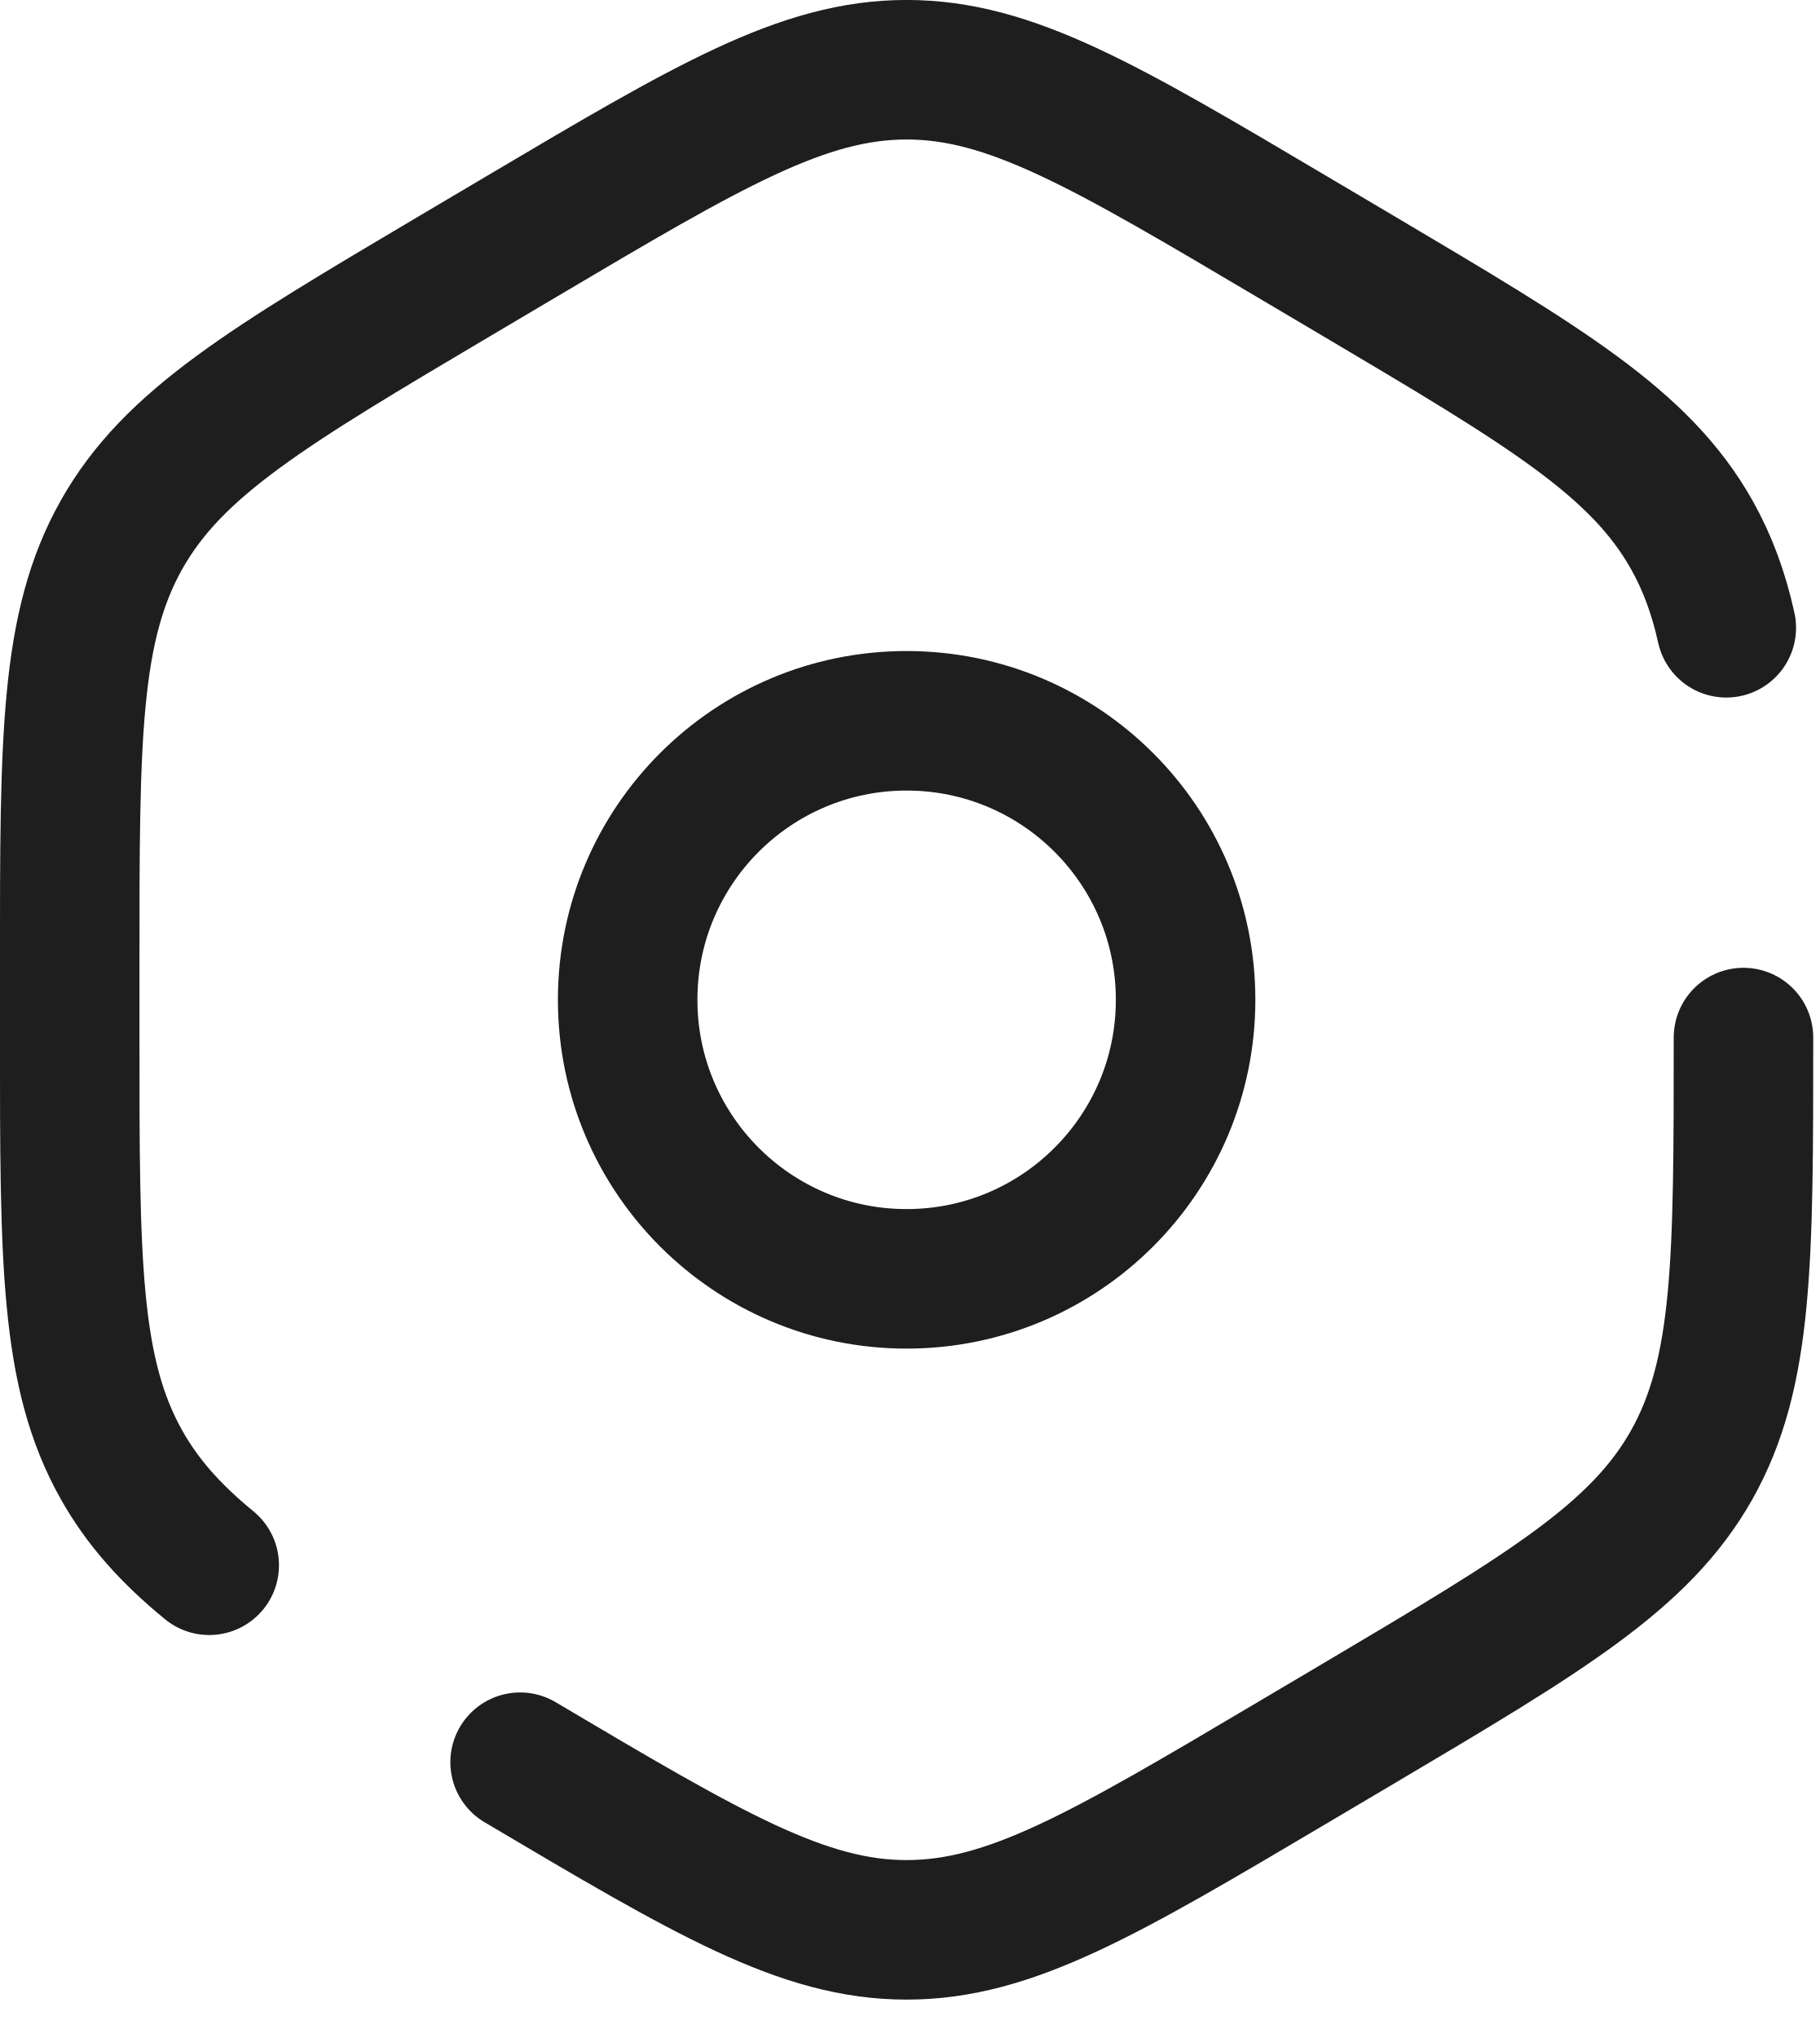
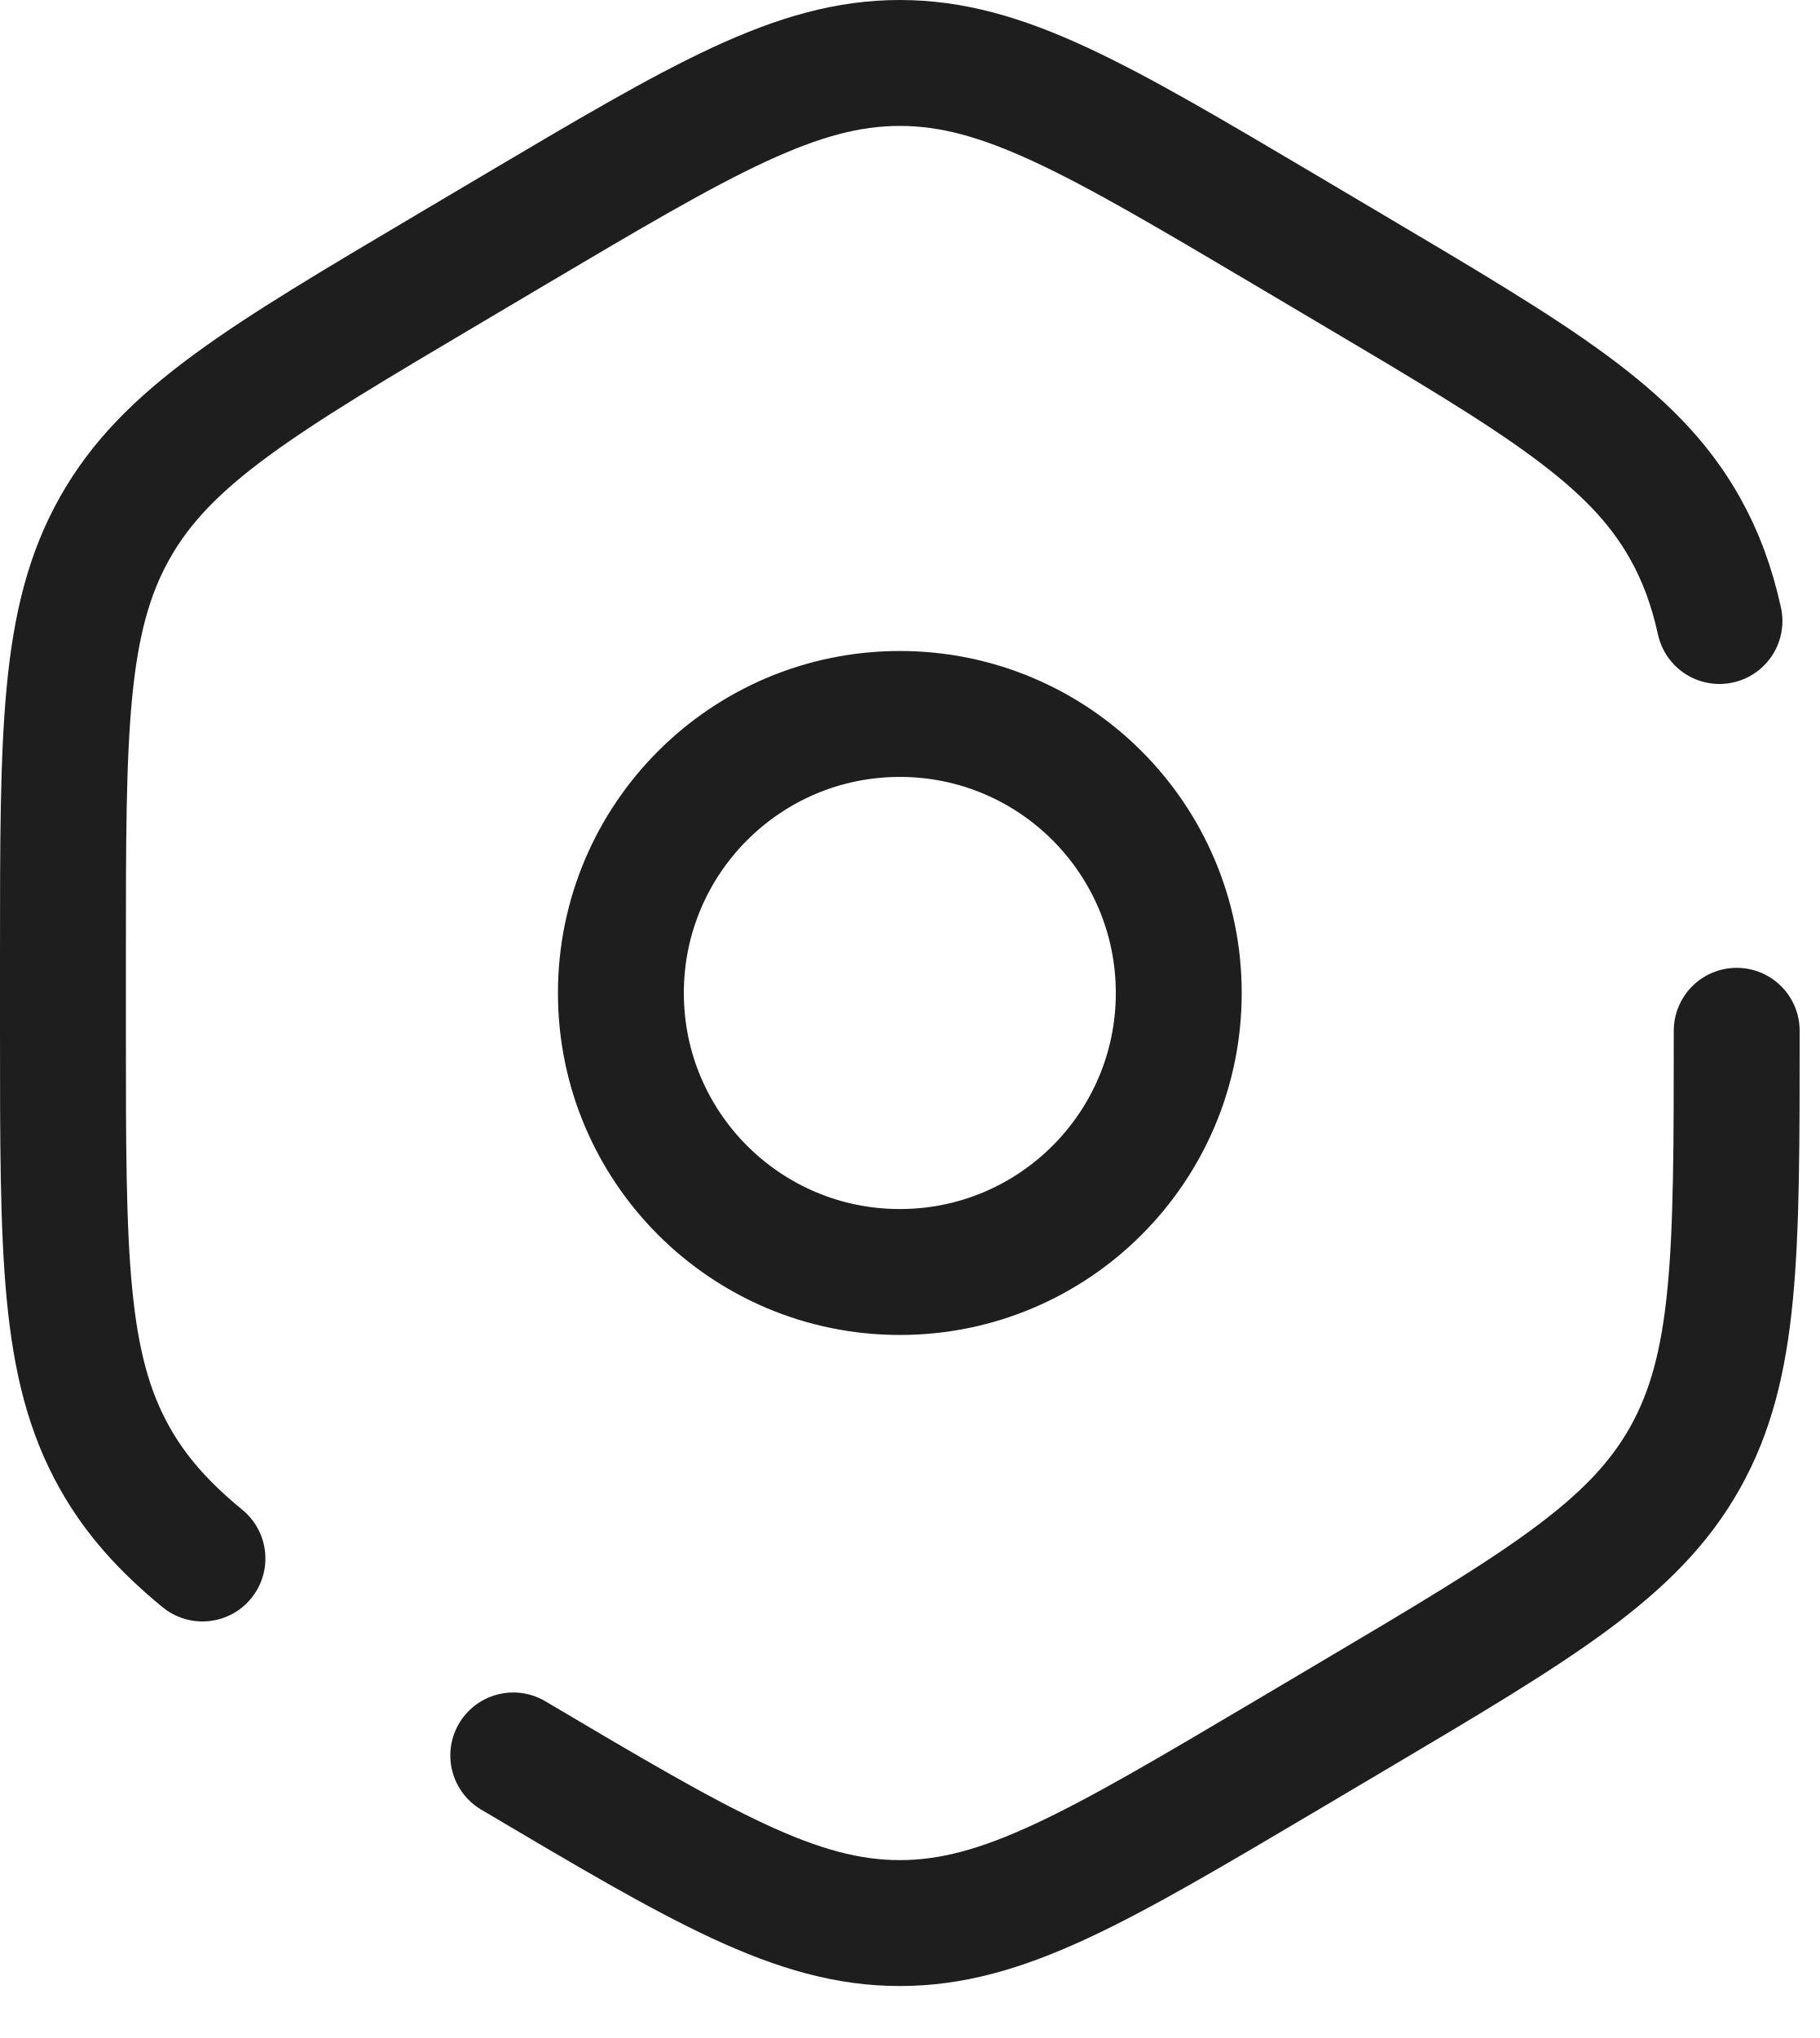
<svg xmlns="http://www.w3.org/2000/svg" width="25" height="28" viewBox="0 0 25 28" fill="none">
-   <path d="M7.147 24.211C9.739 25.746 11.035 26.514 12.458 26.514C13.882 26.514 15.178 25.746 17.77 24.211L18.647 23.692C21.239 22.157 22.535 21.389 23.247 20.125C23.958 18.861 23.958 17.326 23.958 14.255M23.722 8.625C23.617 8.149 23.465 7.735 23.247 7.347C22.535 6.083 21.239 5.315 18.647 3.78L17.77 3.261C15.178 1.726 13.882 0.958 12.458 0.958C11.035 0.958 9.739 1.726 7.147 3.261L6.27 3.78C3.678 5.315 2.382 6.083 1.67 7.347C0.958 8.612 0.958 10.147 0.958 13.217V14.255C0.958 17.326 0.958 18.861 1.67 20.125C1.959 20.639 2.345 21.071 2.875 21.505M16.292 13.736C16.292 15.853 14.575 17.57 12.458 17.57C10.341 17.57 8.625 15.853 8.625 13.736C8.625 11.619 10.341 9.903 12.458 9.903C14.575 9.903 16.292 11.619 16.292 13.736Z" stroke="#1E1E1E" stroke-width="1.917" stroke-linecap="round" />
+   <path d="M7.053 24.118C9.646 25.653 10.942 26.421 12.365 26.421C13.788 26.421 15.084 25.653 17.677 24.118L18.553 23.599C21.146 22.064 22.442 21.296 23.153 20.032C23.865 18.767 23.865 17.232 23.865 14.162M23.628 8.532C23.523 8.056 23.372 7.642 23.153 7.254C22.442 5.99 21.146 5.222 18.553 3.687L17.677 3.168C15.084 1.633 13.788 0.865 12.365 0.865C10.942 0.865 9.646 1.633 7.053 3.168L6.177 3.687C3.584 5.222 2.288 5.99 1.577 7.254C0.865 8.518 0.865 10.053 0.865 13.124V14.162C0.865 17.232 0.865 18.767 1.577 20.032C1.866 20.546 2.252 20.977 2.782 21.412M16.198 13.643C16.198 15.76 14.482 17.476 12.365 17.476C10.248 17.476 8.532 15.76 8.532 13.643C8.532 11.526 10.248 9.809 12.365 9.809C14.482 9.809 16.198 11.526 16.198 13.643Z" stroke="#1E1E1E" stroke-width="1.73" stroke-linecap="round" />
</svg>
